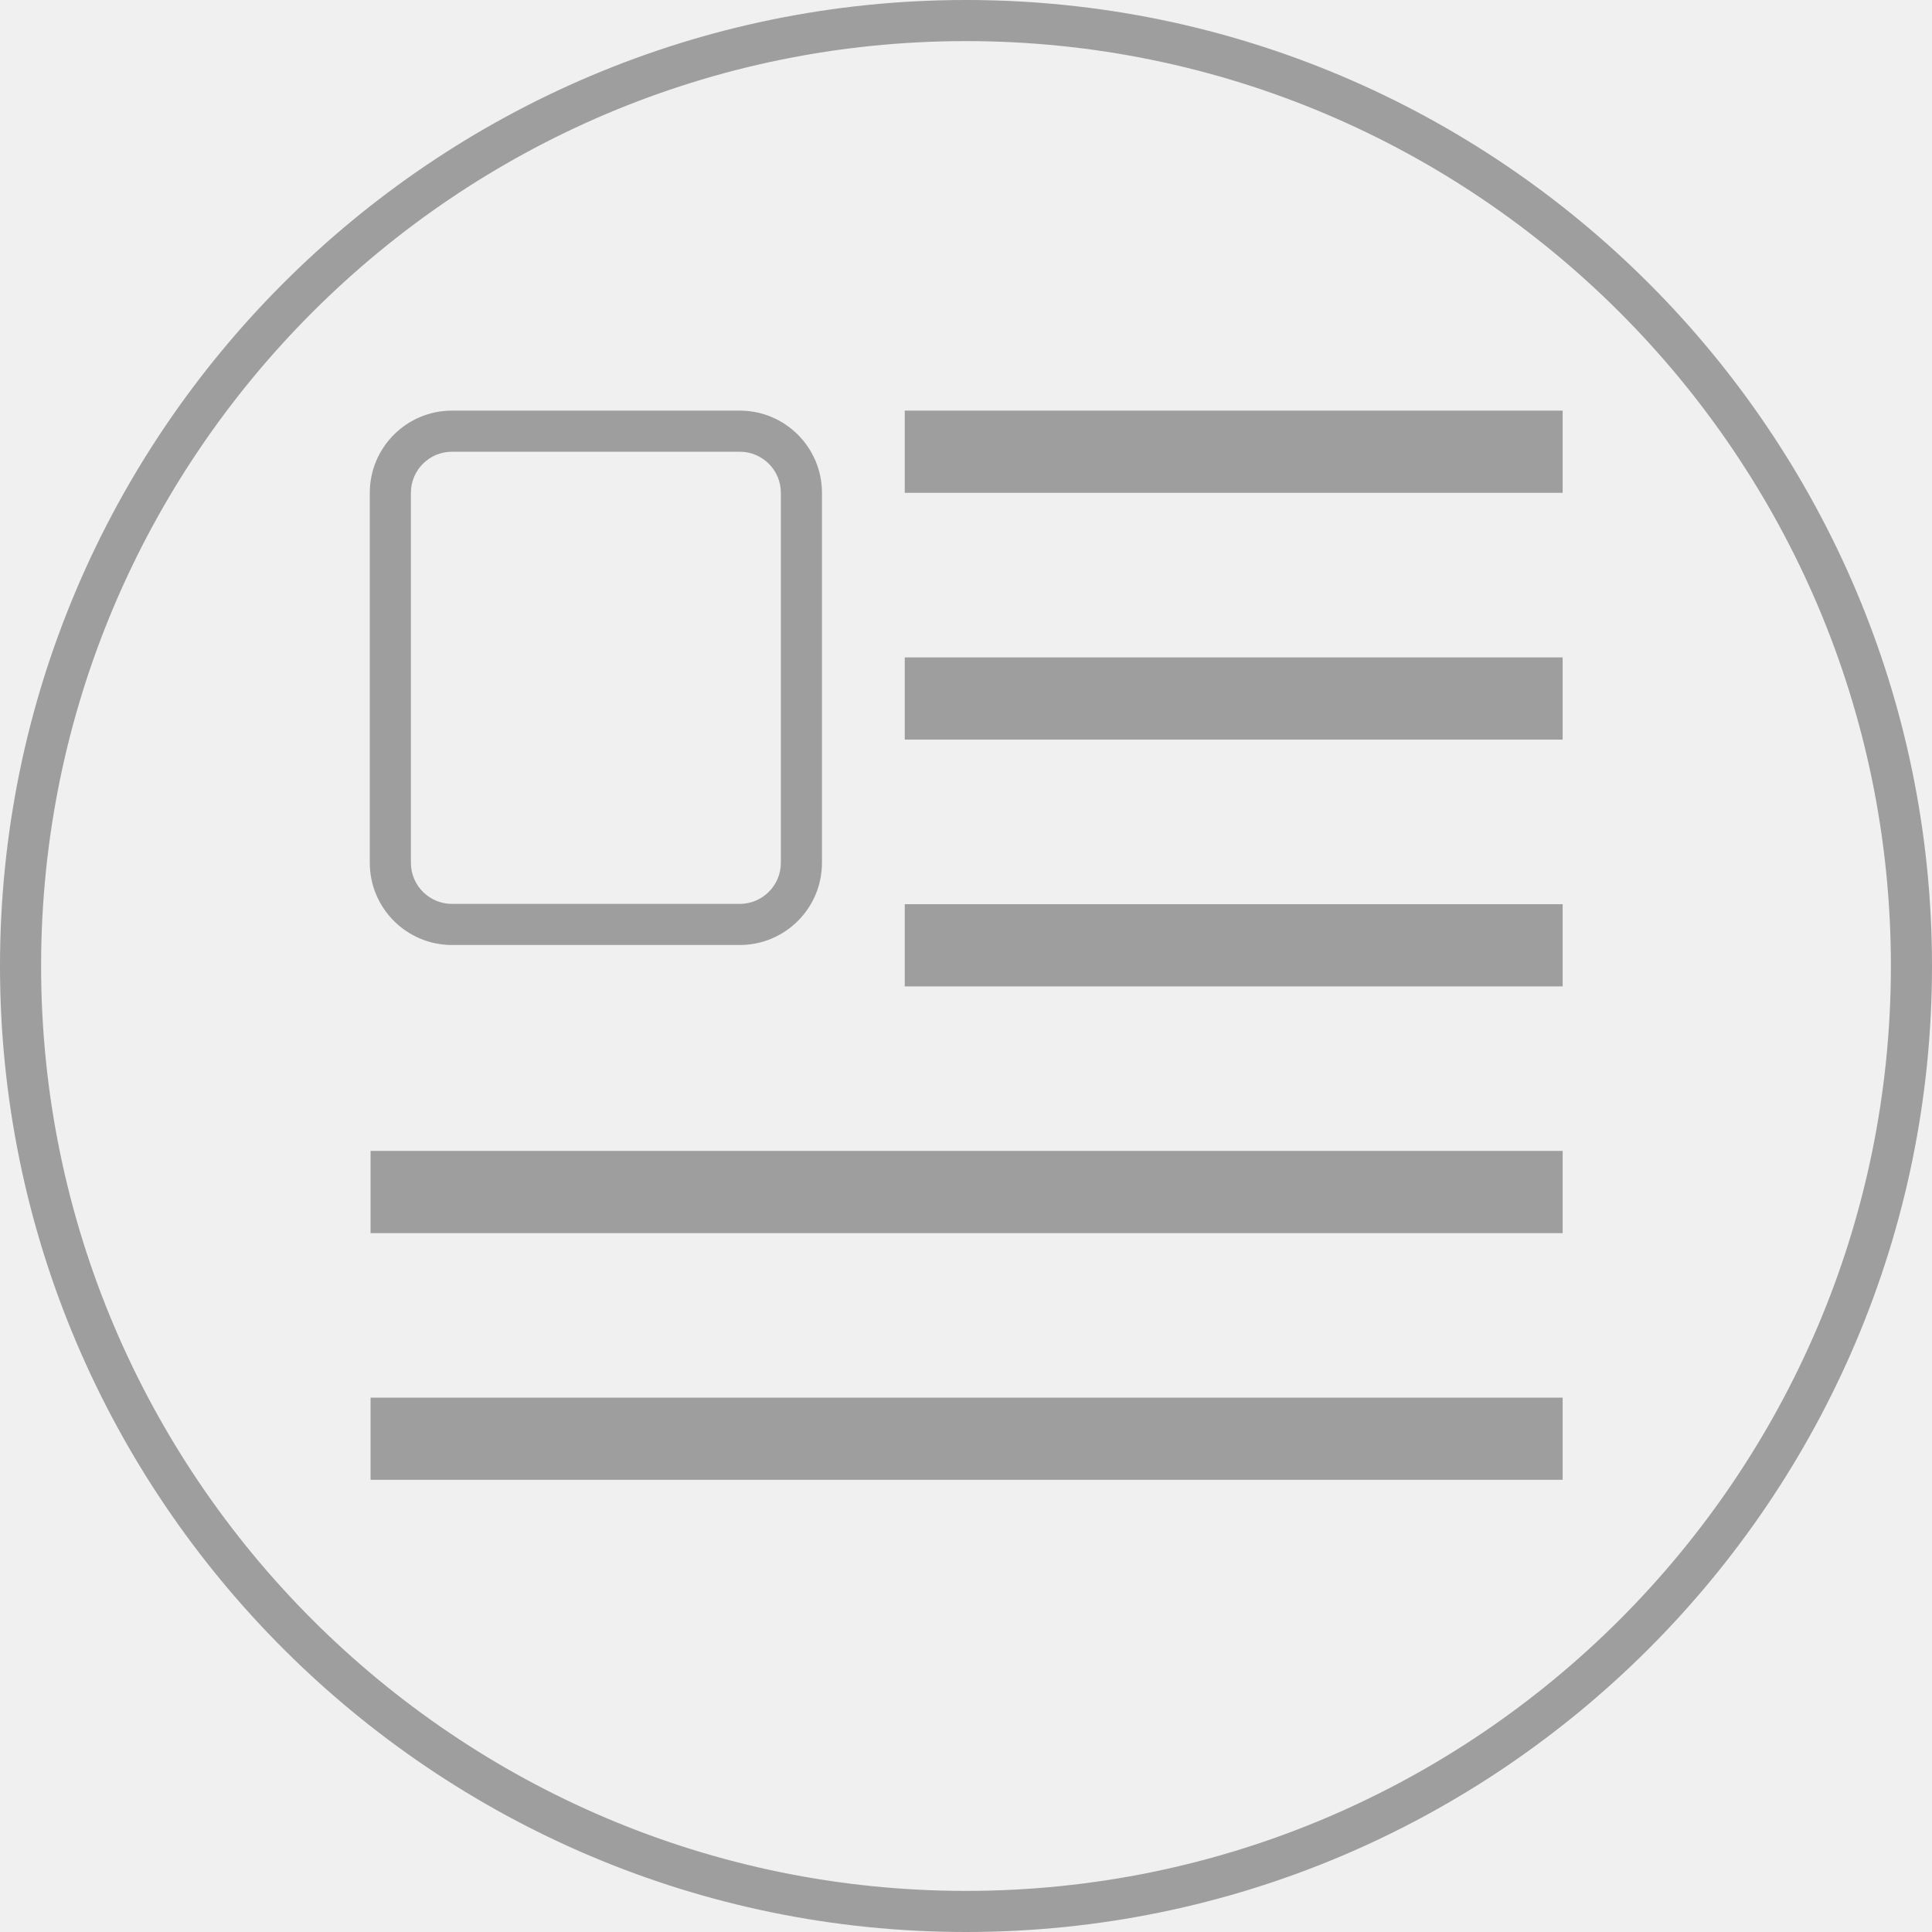
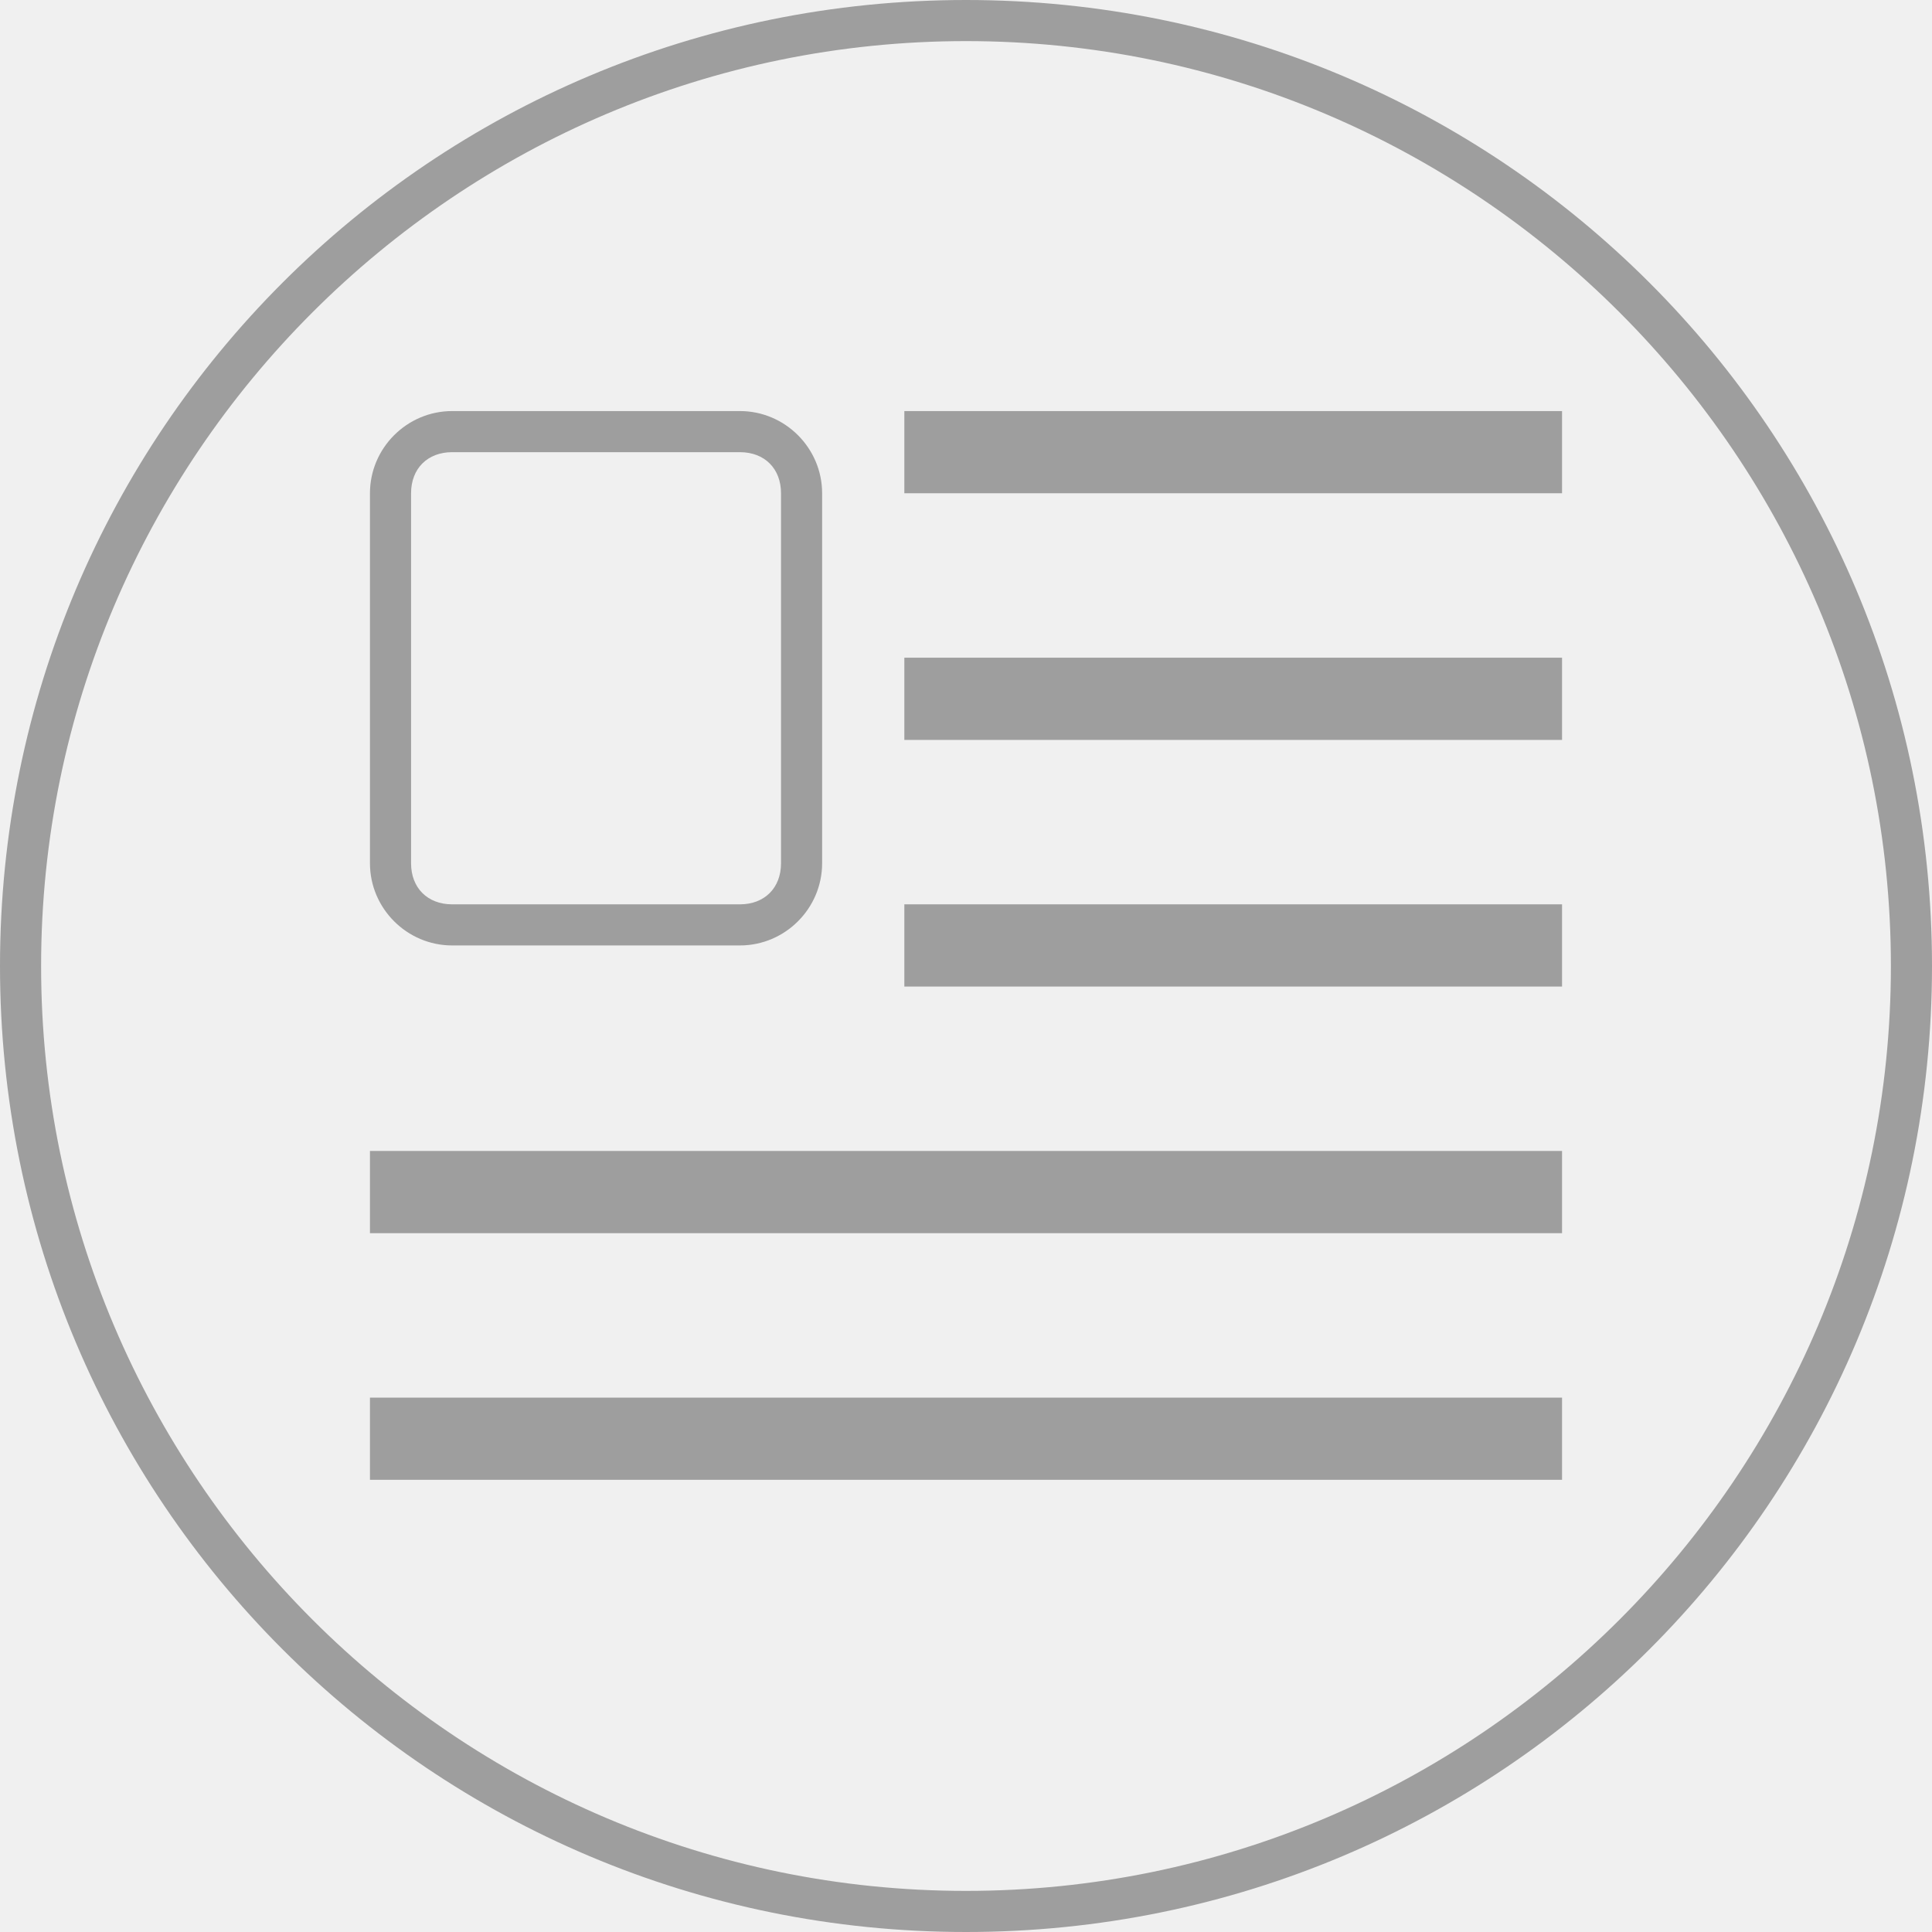
- <svg xmlns="http://www.w3.org/2000/svg" preserveAspectRatio="xMidYMid" width="47" height="47" viewBox="0 0 47 47">
+ <svg xmlns="http://www.w3.org/2000/svg" version="1.1" x="0px" y="0px" width="47px" height="47px" viewBox="0 0 47 47" style="enable-background:new 0 0 47 47;" xml:space="preserve">
+   <style type="text/css">
+ 	.st0{fill:#9E9E9E;}
+ </style>
  <defs>
-     <style>
-       .cls-1, .cls-2 {
-         font-size: 43.207px;
-       }
- 
-       .cls-14, .cls-2, .cls-20, .cls-24, .cls-26, .cls-27, .cls-4, .cls-7 {
-         text-anchor: middle;
-       }
- 
-       .cls-2 {
-         font-family: "Roboto-Thin";
-       }
- 
-       .cls-3, .cls-4 {
-         font-size: 30px;
-       }
- 
-       .cls-20, .cls-4 {
-         fill: #1c1c1c;
-       }
- 
-       .cls-14, .cls-18, .cls-20, .cls-24, .cls-26, .cls-27, .cls-4 {
-         font-family: "Roboto-Light";
-       }
- 
-       .cls-5 {
-         fill: #9e9e9e;
-       }
- 
-       .cls-10, .cls-11, .cls-12, .cls-15, .cls-16, .cls-19, .cls-5, .cls-8, .cls-9 {
-         fill-rule: evenodd;
-       }
- 
-       .cls-6, .cls-7 {
-         font-size: 24px;
-       }
- 
-       .cls-23, .cls-7 {
-         fill: #c8c8c8;
-         font-family: "Roboto";
-       }
- 
-       .cls-12, .cls-21, .cls-8 {
-         fill: #d9d9d9;
-       }
- 
-       .cls-21, .cls-8, .cls-9 {
-         stroke: #e5e5e5;
-       }
- 
-       .cls-15, .cls-19, .cls-21, .cls-8, .cls-9 {
-         stroke-linejoin: round;
-         stroke-width: 1px;
-       }
- 
-       .cls-21, .cls-8 {
-         fill-opacity: 0;
-       }
- 
-       .cls-11, .cls-15, .cls-16, .cls-24, .cls-9 {
-         fill: #fff;
-       }
- 
-       .cls-10, .cls-14 {
-         fill: #435993;
-       }
- 
-       .cls-11 {
-         filter: url(#drop-shadow-1);
-       }
- 
-       .cls-13, .cls-14 {
-         font-size: 20.011px;
-       }
- 
-       .cls-15, .cls-19 {
-         stroke: #435993;
-       }
- 
-       .cls-17, .cls-18, .cls-20, .cls-24 {
-         font-size: 16px;
-       }
- 
-       .cls-19 {
-         fill: #e9efff;
-       }
- 
-       .cls-22, .cls-23 {
-         font-size: 20px;
-       }
- 
-       .cls-25, .cls-26, .cls-27 {
-         font-size: 14px;
-       }
- 
-       .cls-26 {
-         fill: #637ab4;
-       }
- 
-       .cls-26, .cls-27 {
-         text-transform: uppercase;
-       }
- 
-       .cls-27 {
-         fill: #494949;
-       }
-     </style>
-     <filter id="drop-shadow-1" filterUnits="userSpaceOnUse">
-       <feOffset dy="3" in="SourceAlpha" />
-       <feGaussianBlur stdDeviation="2.828" result="dropBlur" />
-       <feFlood flood-opacity="0.2" />
-       <feComposite operator="in" in2="dropBlur" result="dropShadowComp" />
-       <feComposite in="SourceGraphic" result="shadowed" />
-     </filter>
-   </defs>
-   <g>
-     <path d="M23.500,-895.000 C10.542,-895.000 -0.000,-905.542 -0.000,-918.500 C-0.000,-931.458 10.542,-942.000 23.500,-942.000 C36.458,-942.000 47.000,-931.458 47.000,-918.500 C47.000,-905.542 36.458,-895.000 23.500,-895.000 ZM23.500,-941.000 C11.094,-941.000 1.000,-930.906 1.000,-918.500 C1.000,-906.094 11.094,-896.000 23.500,-896.000 C35.906,-896.000 46.000,-906.094 46.000,-918.500 C46.000,-930.906 35.906,-941.000 23.500,-941.000 ZM33.847,-905.688 L33.469,-905.656 L33.469,-905.128 C33.469,-904.502 32.945,-903.997 32.300,-903.997 L13.439,-903.997 L13.348,-903.989 C13.334,-903.989 13.322,-903.997 13.308,-903.997 L13.172,-903.997 C12.527,-903.997 12.003,-904.502 12.003,-905.128 L12.003,-930.849 C12.003,-931.474 12.527,-931.981 13.172,-931.981 L13.308,-931.981 C13.322,-931.981 13.334,-931.989 13.348,-931.989 L33.847,-933.689 C34.479,-933.689 34.994,-933.181 34.994,-932.556 L34.994,-906.821 C34.994,-906.196 34.479,-905.688 33.847,-905.688 ZM13.172,-930.971 C13.093,-930.971 13.026,-930.916 13.026,-930.849 L13.026,-905.128 C13.026,-905.062 13.091,-905.008 13.172,-905.008 L31.800,-905.008 C31.881,-905.008 31.946,-905.062 31.946,-905.128 L31.946,-930.849 C31.946,-930.916 31.879,-930.971 31.800,-930.971 L13.172,-930.971 ZM33.971,-932.556 C33.971,-932.616 33.927,-932.665 33.869,-932.676 L25.898,-931.981 L31.800,-931.981 C32.445,-931.981 32.969,-931.474 32.969,-930.849 L32.969,-906.670 L33.757,-906.695 L33.802,-906.699 L33.847,-906.699 C33.915,-906.699 33.971,-906.754 33.971,-906.821 L33.971,-932.556 ZM27.875,-908.001 L17.136,-908.001 C16.511,-908.001 16.005,-908.536 16.005,-909.200 L16.005,-909.800 C16.005,-910.462 16.511,-910.999 17.136,-910.999 L27.875,-910.999 C28.500,-910.999 29.006,-910.462 29.006,-909.800 L29.006,-909.200 C29.006,-908.536 28.500,-908.001 27.875,-908.001 ZM28.006,-909.800 C28.006,-909.923 27.930,-909.999 27.875,-909.999 L17.136,-909.999 C17.081,-909.999 17.005,-909.923 17.005,-909.800 L17.005,-909.200 C17.005,-909.086 17.074,-909.001 17.136,-909.001 L27.875,-909.001 C27.936,-909.001 28.006,-909.086 28.006,-909.200 L28.006,-909.800 ZM22.500,-915.000 C18.910,-915.000 16.000,-917.910 16.000,-921.500 C16.000,-925.090 18.910,-928.000 22.500,-928.000 C26.090,-928.000 29.000,-925.090 29.000,-921.500 C29.000,-917.910 26.090,-915.000 22.500,-915.000 ZM22.500,-927.000 C19.462,-927.000 17.000,-924.538 17.000,-921.500 C17.000,-918.462 19.462,-916.000 22.500,-916.000 C25.538,-916.000 28.000,-918.462 28.000,-921.500 C28.000,-924.538 25.538,-927.000 22.500,-927.000 Z" class="cls-5" />
-   </g>
-   <g>
+ </defs>
+   <g id="icon_3_">
    <g>
-       <g>
-         <path d="M-357.001,-127.987 L-343.007,-127.987 C-341.351,-127.987 -340.009,-126.645 -340.009,-124.989 L-340.009,-110.997 C-340.009,-109.341 -341.351,-107.999 -343.007,-107.999 L-357.001,-107.999 C-358.657,-107.999 -360.000,-109.341 -360.000,-110.997 L-360.000,-124.989 C-360.000,-126.645 -358.657,-127.987 -357.001,-127.987 Z" class="cls-15" />
-         <path d="M-357.001,-93.007 L-343.007,-93.007 C-341.351,-93.007 -340.009,-91.663 -340.009,-90.004 L-340.009,-75.990 C-340.009,-74.332 -341.351,-72.987 -343.007,-72.987 L-357.001,-72.987 C-358.657,-72.987 -360.000,-74.332 -360.000,-75.990 L-360.000,-90.004 C-360.000,-91.663 -358.657,-93.007 -357.001,-93.007 Z" class="cls-15" />
-         <path d="M-357.001,-163.092 L-343.007,-163.092 C-341.351,-163.092 -340.009,-161.750 -340.009,-160.094 L-340.009,-146.102 C-340.009,-144.446 -341.351,-143.104 -343.007,-143.104 L-357.001,-143.104 C-358.657,-143.104 -360.000,-144.446 -360.000,-146.102 L-360.000,-160.094 C-360.000,-161.750 -358.657,-163.092 -357.001,-163.092 Z" class="cls-15" />
-         <g>
-           <path d="M-357.001,-162.999 L-343.007,-162.999 C-341.351,-162.999 -340.009,-161.656 -340.009,-160.000 L-340.009,-146.008 C-340.009,-144.352 -341.351,-143.010 -343.007,-143.010 L-357.001,-143.010 C-358.657,-143.010 -360.000,-144.352 -360.000,-146.008 L-360.000,-160.000 C-360.000,-161.656 -358.657,-162.999 -357.001,-162.999 Z" class="cls-10" />
-           <path d="M-343.293,-155.293 L-350.293,-148.293 L-350.500,-148.500 L-350.707,-148.293 L-355.707,-153.293 L-354.293,-154.707 L-350.500,-150.914 L-344.707,-156.707 L-343.293,-155.293 Z" class="cls-16" />
-         </g>
-       </g>
-       <g>
-         <path d="M-76.996,-162.999 L-63.002,-162.999 C-61.346,-162.999 -60.003,-161.656 -60.003,-160.000 L-60.003,-146.008 C-60.003,-144.352 -61.346,-143.010 -63.002,-143.010 L-76.996,-143.010 C-78.652,-143.010 -79.995,-144.352 -79.995,-146.008 L-79.995,-160.000 C-79.995,-161.656 -78.652,-162.999 -76.996,-162.999 Z" class="cls-15" />
-         <path d="M-76.996,-127.987 L-63.002,-127.987 C-61.346,-127.987 -60.003,-126.645 -60.003,-124.989 L-60.003,-110.997 C-60.003,-109.341 -61.346,-107.999 -63.002,-107.999 L-76.996,-107.999 C-78.652,-107.999 -79.995,-109.341 -79.995,-110.997 L-79.995,-124.989 C-79.995,-126.645 -78.652,-127.987 -76.996,-127.987 Z" class="cls-15" />
-         <path d="M-76.996,-93.007 L-63.002,-93.007 C-61.346,-93.007 -60.003,-91.663 -60.003,-90.004 L-60.003,-75.990 C-60.003,-74.332 -61.346,-72.987 -63.002,-72.987 L-76.996,-72.987 C-78.652,-72.987 -79.995,-74.332 -79.995,-75.990 L-79.995,-90.004 C-79.995,-91.663 -78.652,-93.007 -76.996,-93.007 Z" class="cls-15" />
-         <path d="M-357.001,-127.999 L-343.007,-127.999 C-341.351,-127.999 -340.009,-126.656 -340.009,-125.000 L-340.009,-111.008 C-340.009,-109.352 -341.351,-108.010 -343.007,-108.010 L-357.001,-108.010 C-358.657,-108.010 -360.000,-109.352 -360.000,-111.008 L-360.000,-125.000 C-360.000,-126.656 -358.657,-127.999 -357.001,-127.999 Z" class="cls-19" />
-       </g>
-       <g>
-         <path d="M203.004,-162.999 L216.998,-162.999 C218.654,-162.999 219.997,-161.656 219.997,-160.000 L219.997,-146.008 C219.997,-144.352 218.654,-143.010 216.998,-143.010 L203.004,-143.010 C201.348,-143.010 200.005,-144.352 200.005,-146.008 L200.005,-160.000 C200.005,-161.656 201.348,-162.999 203.004,-162.999 Z" class="cls-15" />
-         <path d="M203.004,-127.987 L216.998,-127.987 C218.654,-127.987 219.997,-126.645 219.997,-124.989 L219.997,-110.997 C219.997,-109.341 218.654,-107.999 216.998,-107.999 L203.004,-107.999 C201.348,-107.999 200.005,-109.341 200.005,-110.997 L200.005,-124.989 C200.005,-126.645 201.348,-127.987 203.004,-127.987 Z" class="cls-15" />
-         <path d="M203.004,-93.007 L216.998,-93.007 C218.654,-93.007 219.997,-91.663 219.997,-90.004 L219.997,-75.990 C219.997,-74.332 218.654,-72.987 216.998,-72.987 L203.004,-72.987 C201.348,-72.987 200.005,-74.332 200.005,-75.990 L200.005,-90.004 C200.005,-91.663 201.348,-93.007 203.004,-93.007 Z" class="cls-15" />
-       </g>
-       <path d="M25.500,-270.000 C12.542,-270.000 2.000,-280.542 2.000,-293.500 C2.000,-306.458 12.542,-317.000 25.500,-317.000 C38.458,-317.000 49.000,-306.458 49.000,-293.500 C49.000,-280.542 38.458,-270.000 25.500,-270.000 ZM25.500,-316.000 C13.094,-316.000 3.000,-305.906 3.000,-293.500 C3.000,-281.094 13.094,-271.000 25.500,-271.000 C37.906,-271.000 48.000,-281.094 48.000,-293.500 C48.000,-305.906 37.906,-316.000 25.500,-316.000 ZM22.009,-283.998 L38.009,-283.998 L38.009,-281.998 L22.009,-281.998 L22.009,-283.998 ZM22.009,-294.004 L38.009,-294.004 L38.009,-292.004 L22.009,-292.004 L22.009,-294.004 ZM22.009,-304.010 L38.009,-304.010 L38.009,-302.010 L22.009,-302.010 L22.009,-304.010 ZM16.499,-279.998 L15.499,-279.998 C14.120,-279.998 12.999,-281.119 12.999,-282.498 L12.999,-283.498 C12.999,-284.877 14.120,-285.998 15.499,-285.998 L16.499,-285.998 C17.878,-285.998 18.999,-284.877 18.999,-283.498 L18.999,-282.498 C18.999,-281.119 17.878,-279.998 16.499,-279.998 ZM17.999,-283.498 C17.999,-284.325 17.326,-284.998 16.499,-284.998 L15.499,-284.998 C14.672,-284.998 13.999,-284.325 13.999,-283.498 L13.999,-282.498 C13.999,-281.671 14.672,-280.998 15.499,-280.998 L16.499,-280.998 C17.326,-280.998 17.999,-281.671 17.999,-282.498 L17.999,-283.498 ZM16.499,-290.004 L15.499,-290.004 C14.120,-290.004 12.999,-291.125 12.999,-292.504 L12.999,-293.504 C12.999,-294.883 14.120,-296.004 15.499,-296.004 L16.499,-296.004 C17.878,-296.004 18.999,-294.883 18.999,-293.504 L18.999,-292.504 C18.999,-291.125 17.878,-290.004 16.499,-290.004 ZM17.999,-293.504 C17.999,-294.331 17.326,-295.004 16.499,-295.004 L15.499,-295.004 C14.672,-295.004 13.999,-294.331 13.999,-293.504 L13.999,-292.504 C13.999,-291.677 14.672,-291.004 15.499,-291.004 L16.499,-291.004 C17.326,-291.004 17.999,-291.677 17.999,-292.504 L17.999,-293.504 ZM16.499,-300.010 L15.499,-300.010 C14.120,-300.010 12.999,-301.131 12.999,-302.510 L12.999,-303.510 C12.999,-304.889 14.120,-306.010 15.499,-306.010 L16.499,-306.010 C17.878,-306.010 18.999,-304.889 18.999,-303.510 L18.999,-302.510 C18.999,-301.131 17.878,-300.010 16.499,-300.010 ZM17.999,-303.510 C17.999,-304.337 17.326,-305.010 16.499,-305.010 L15.499,-305.010 C14.672,-305.010 13.999,-304.337 13.999,-303.510 L13.999,-302.510 C13.999,-301.683 14.672,-301.010 15.499,-301.010 L16.499,-301.010 C17.326,-301.010 17.999,-301.683 17.999,-302.510 L17.999,-303.510 Z" class="cls-5" />
+       <path class="st0" d="M22,12h16v-2H22V12z M22,18h16v-2H22V18z M22,24h16v-2H22V24z M9,30h29v-2H9V30z M9,36h29v-2H9V36z M11,23h7    c1.1,0,2-0.9,2-2v-9c0-1.1-0.9-2-2-2h-7c-1.1,0-2,0.9-2,2v9C9,22.1,9.9,23,11,23z M10,12c0-0.6,0.4-1,1-1h7c0.6,0,1,0.4,1,1v9    c0,0.6-0.4,1-1,1h-7c-0.6,0-1-0.4-1-1V12z M23.5,0C10.5,0,0,10.5,0,23.5S10.5,47,23.5,47C36.5,47,47,36.5,47,23.5S36.5,0,23.5,0z     M23.5,46C11.1,46,1,35.9,1,23.5C1,11.1,11.1,1,23.5,1C35.9,1,46,11.1,46,23.5C46,35.9,35.9,46,23.5,46z" />
    </g>
  </g>
-   <g>
-     <path d="M23.500,47.000 C10.542,47.000 -0.000,36.458 -0.000,23.500 C-0.000,10.542 10.542,-0.000 23.500,-0.000 C36.458,-0.000 47.000,10.542 47.000,23.500 C47.000,36.458 36.458,47.000 23.500,47.000 ZM23.500,1.000 C11.094,1.000 1.000,11.094 1.000,23.500 C1.000,35.906 11.094,46.000 23.500,46.000 C35.906,46.000 46.000,35.906 46.000,23.500 C46.000,11.094 35.906,1.000 23.500,1.000 ZM22.010,21.996 L38.015,21.996 L38.015,23.996 L22.010,23.996 L22.010,21.996 ZM22.010,15.993 L38.015,15.993 L38.015,17.993 L22.010,17.993 L22.010,15.993 ZM22.010,9.989 L38.015,9.989 L38.015,11.989 L22.010,11.989 L22.010,9.989 ZM17.996,22.989 L10.996,22.989 C9.892,22.989 8.996,22.094 8.996,20.989 L8.996,11.989 C8.996,10.885 9.892,9.989 10.996,9.989 L17.996,9.989 C19.101,9.989 19.996,10.885 19.996,11.989 L19.996,20.989 C19.996,22.094 19.101,22.989 17.996,22.989 ZM18.996,11.989 C18.996,11.437 18.548,10.989 17.996,10.989 L10.996,10.989 C10.444,10.989 9.996,11.437 9.996,11.989 L9.996,20.989 C9.996,21.541 10.444,21.989 10.996,21.989 L17.996,21.989 C18.548,21.989 18.996,21.541 18.996,20.989 L18.996,11.989 ZM38.015,29.998 L9.015,29.998 L9.015,27.998 L38.015,27.998 L38.015,29.998 ZM38.015,36.000 L9.015,36.000 L9.015,34.000 L38.015,34.000 L38.015,36.000 Z" class="cls-5" />
-   </g>
</svg>
